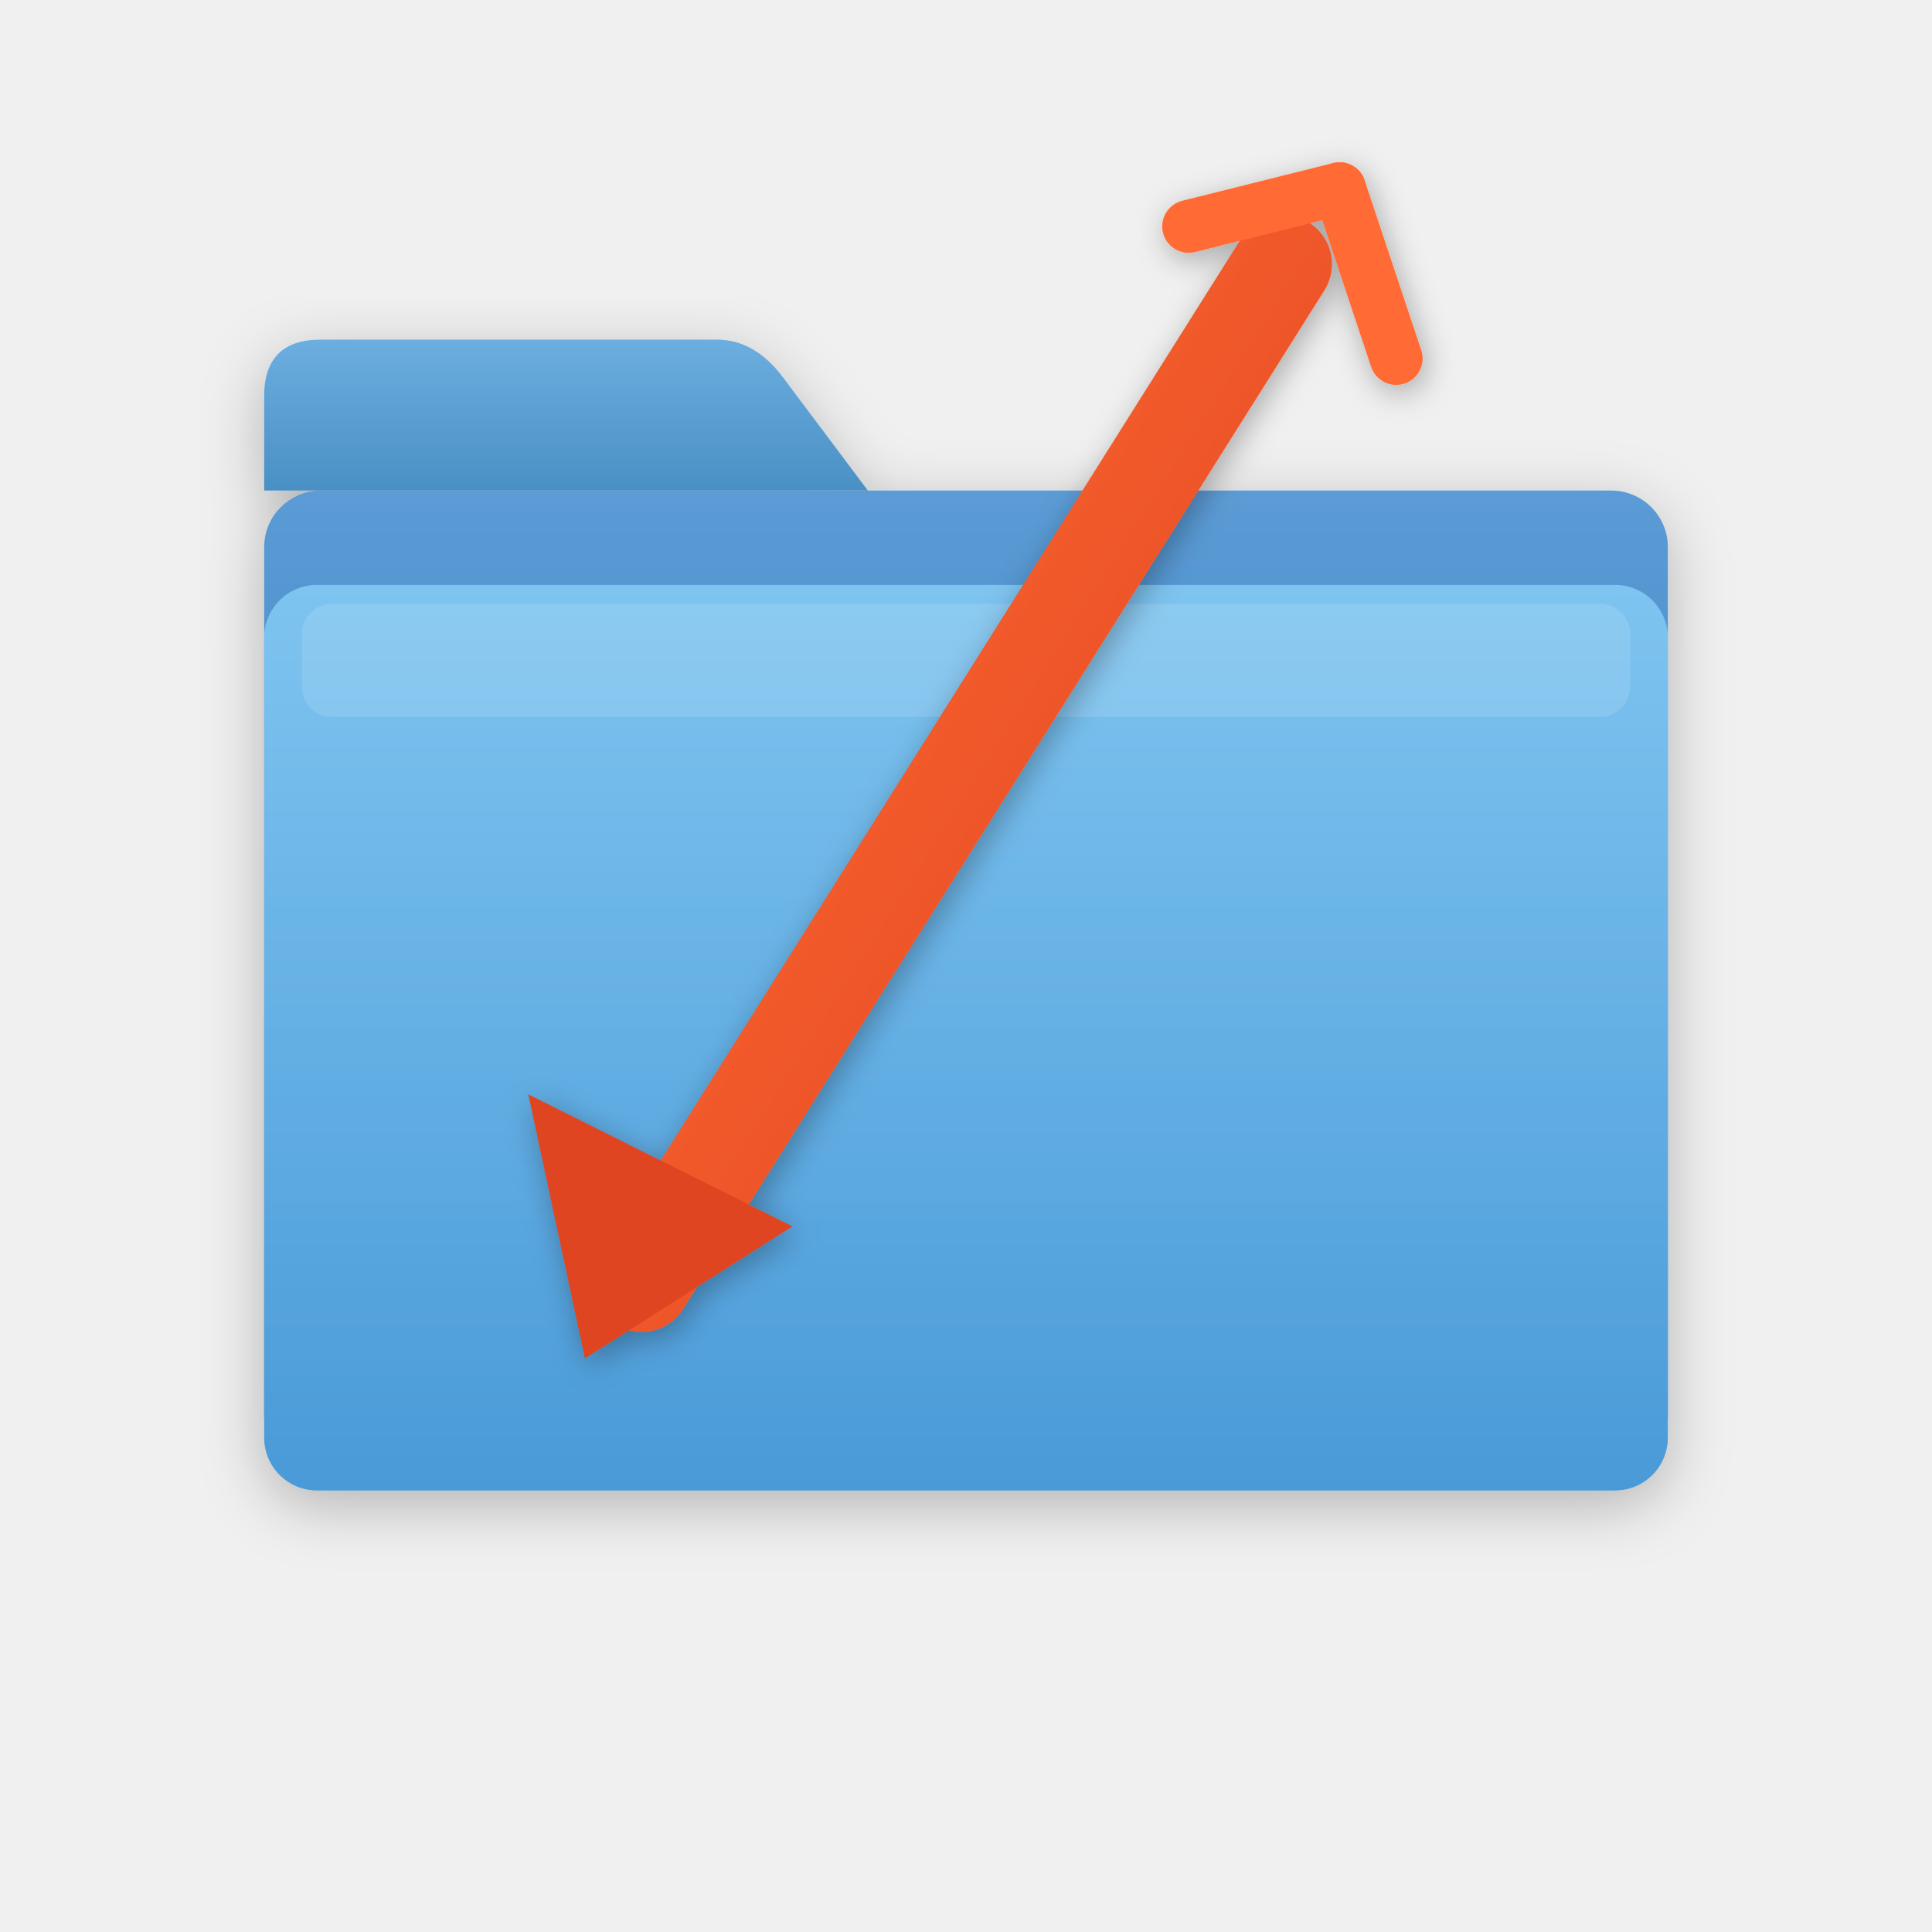
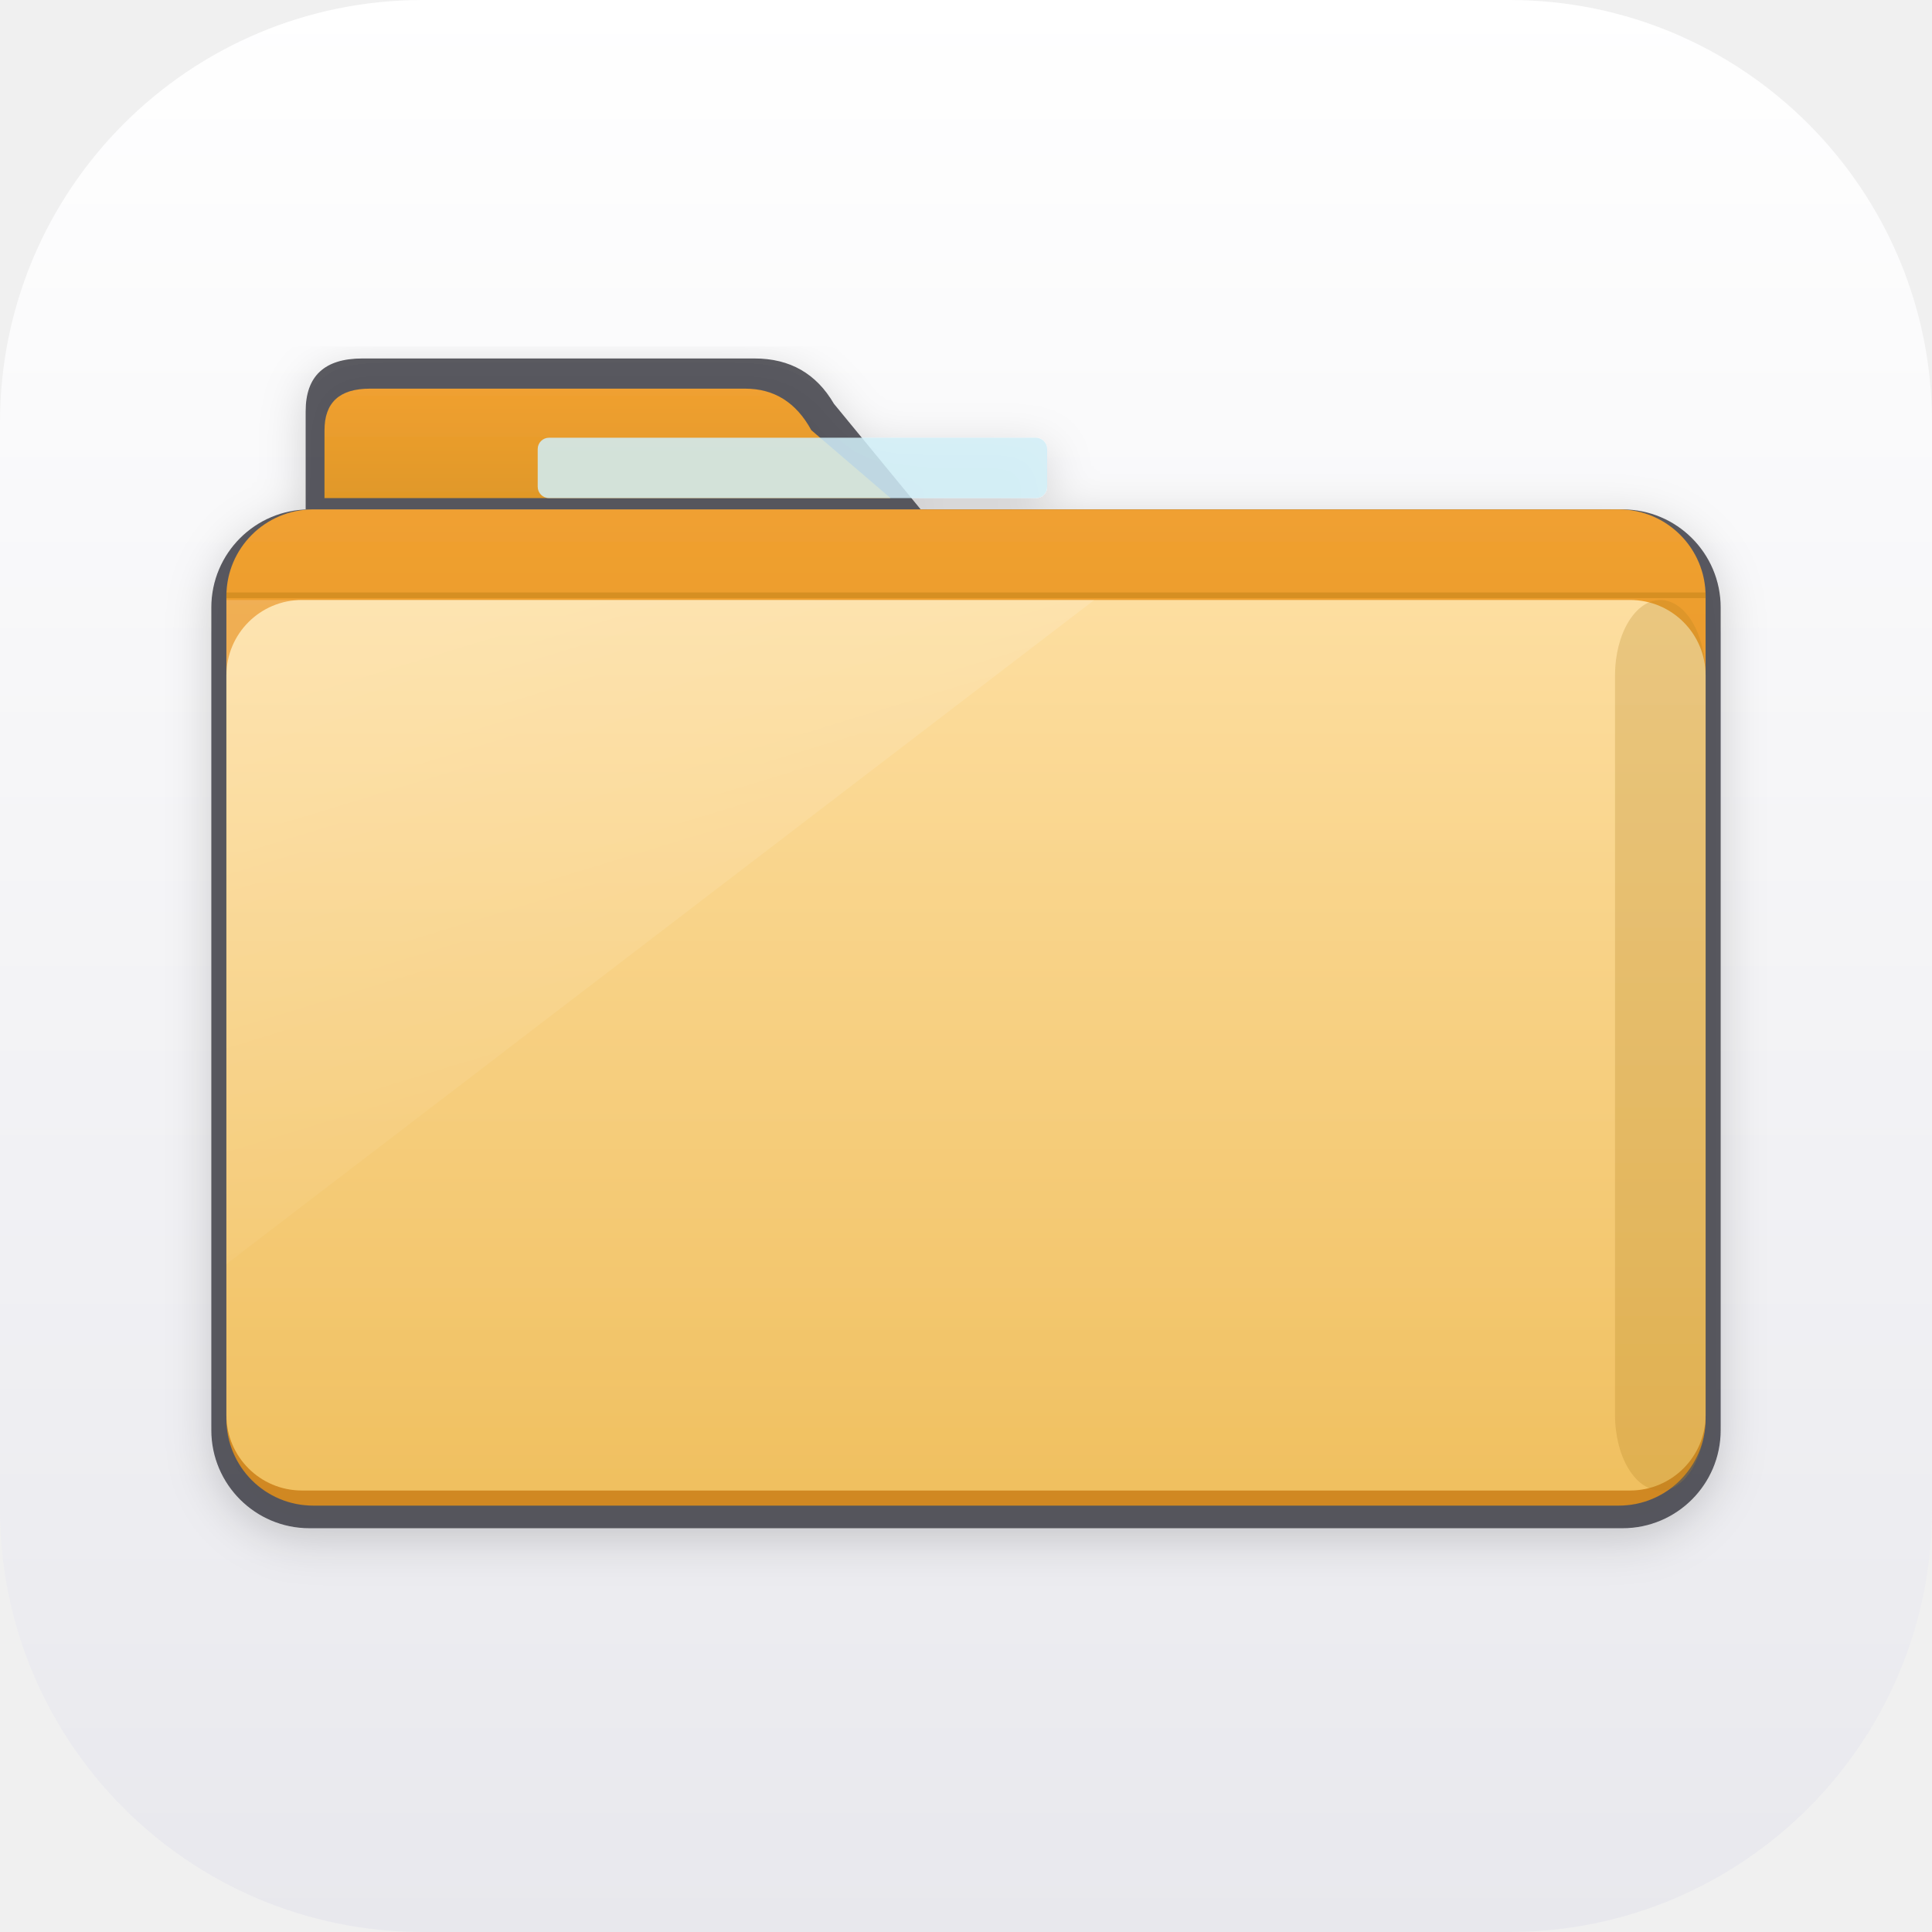
<svg xmlns="http://www.w3.org/2000/svg" viewBox="0 0 1024 1024">
  <defs>
-     <linearGradient id="folderBody" x1="0" y1="0" x2="0" y2="1">
-       <stop offset="0%" stop-color="#5B9BD5" />
-       <stop offset="100%" stop-color="#2E75B6" />
+     <linearGradient id="bg" x1="0" y1="0" x2="0" y2="1">
+       <stop offset="0%" stop-color="#FFFFFF" />
+       <stop offset="100%" stop-color="#E8E8ED" />
+     </linearGradient>
+     <linearGradient id="folderBack" x1="0" y1="0" x2="0" y2="1">
+       <stop offset="0%" stop-color="#F0A030" />
+       <stop offset="100%" stop-color="#D08820" />
+     </linearGradient>
+     <linearGradient id="folderFront" x1="0" y1="0" x2="0" y2="1">
+       <stop offset="0%" stop-color="#FDDEA0" />
+       <stop offset="100%" stop-color="#F0C060" />
    </linearGradient>
    <linearGradient id="folderTab" x1="0" y1="0" x2="0" y2="1">
-       <stop offset="0%" stop-color="#6CAEE0" />
-       <stop offset="100%" stop-color="#4A90C4" />
+       <stop offset="0%" stop-color="#F0A030" />
+       <stop offset="100%" stop-color="#E09828" />
    </linearGradient>
-     <linearGradient id="folderFront" x1="0" y1="0" x2="0" y2="1">
-       <stop offset="0%" stop-color="#7EC4F0" />
-       <stop offset="100%" stop-color="#4A9AD8" />
+     <linearGradient id="shine" x1="0.3" y1="0" x2="0.7" y2="1">
+       <stop offset="0%" stop-color="white" stop-opacity="0.35" />
+       <stop offset="100%" stop-color="white" stop-opacity="0" />
    </linearGradient>
-     <linearGradient id="arrowGrad" x1="0" y1="0" x2="1" y2="1">
-       <stop offset="0%" stop-color="#FF6B35" />
-       <stop offset="100%" stop-color="#E04520" />
-     </linearGradient>
-     <filter id="shadow" x="-5%" y="-5%" width="115%" height="120%">
-       <feDropShadow dx="0" dy="8" stdDeviation="16" flood-color="#000" flood-opacity="0.25" />
-     </filter>
-     <filter id="arrowShadow" x="-10%" y="-10%" width="130%" height="130%">
-       <feDropShadow dx="2" dy="4" stdDeviation="8" flood-color="#000" flood-opacity="0.3" />
+     <filter id="folderShadow" x="-5%" y="-2%" width="110%" height="115%">
+       <feDropShadow dx="0" dy="6" stdDeviation="12" flood-color="#000" flood-opacity="0.18" />
    </filter>
  </defs>
-   <g filter="url(#shadow)">
-     <path d="M140 260 L140 210 Q140 180 170 180 L380 180 Q400 180 415 200 L460 260 Z" fill="url(#folderTab)" />
-     <rect x="140" y="260" width="744" height="520" rx="30" fill="url(#folderBody)" />
-     <rect x="140" y="310" width="744" height="480" rx="28" fill="url(#folderFront)" />
-     <rect x="160" y="320" width="704" height="60" rx="16" fill="white" opacity="0.12" />
-   </g>
-   <g filter="url(#arrowShadow)">
-     <line x1="680" y1="140" x2="340" y2="680" stroke="url(#arrowGrad)" stroke-width="52" stroke-linecap="round" />
-     <polygon points="310,720 280,580 420,650" fill="#E04520" />
-     <line x1="710" y1="100" x2="740" y2="190" stroke="#FF6B35" stroke-width="28" stroke-linecap="round" />
-     <line x1="710" y1="100" x2="630" y2="120" stroke="#FF6B35" stroke-width="28" stroke-linecap="round" />
+   <rect width="1024" height="1024" rx="224" fill="url(#bg)" />
+   <g filter="url(#folderShadow)">
+     <rect x="112" y="270" width="800" height="540" rx="52" fill="#4A4A50" opacity="0.9" />
+     <path d="M162 270 L162 218 Q162 190 192 190 L400 190 Q428 190 442 214 L488 270 Z" fill="#4A4A50" opacity="0.9" />
+     <path d="M172 264 L172 228 Q172 206 196 206 L395 206 Q418 206 430 228 L472 264 Z" fill="url(#folderTab)" />
+     <rect x="120" y="270" width="784" height="528" rx="46" fill="url(#folderBack)" />
+     <rect x="120" y="314" width="784" height="3" fill="#C08018" opacity="0.5" />
+     <rect x="120" y="318" width="784" height="472" rx="40" fill="url(#folderFront)" />
+     <rect x="285" y="232" width="270" height="32" rx="6" fill="#D0EEF8" opacity="0.85" />
+     <path d="M120 318 L580 318 L120 670 Z" fill="url(#shine)" opacity="0.5" />
+     <rect x="856" y="318" width="48" height="472" rx="40" fill="#B08020" opacity="0.25" />
  </g>
</svg>
